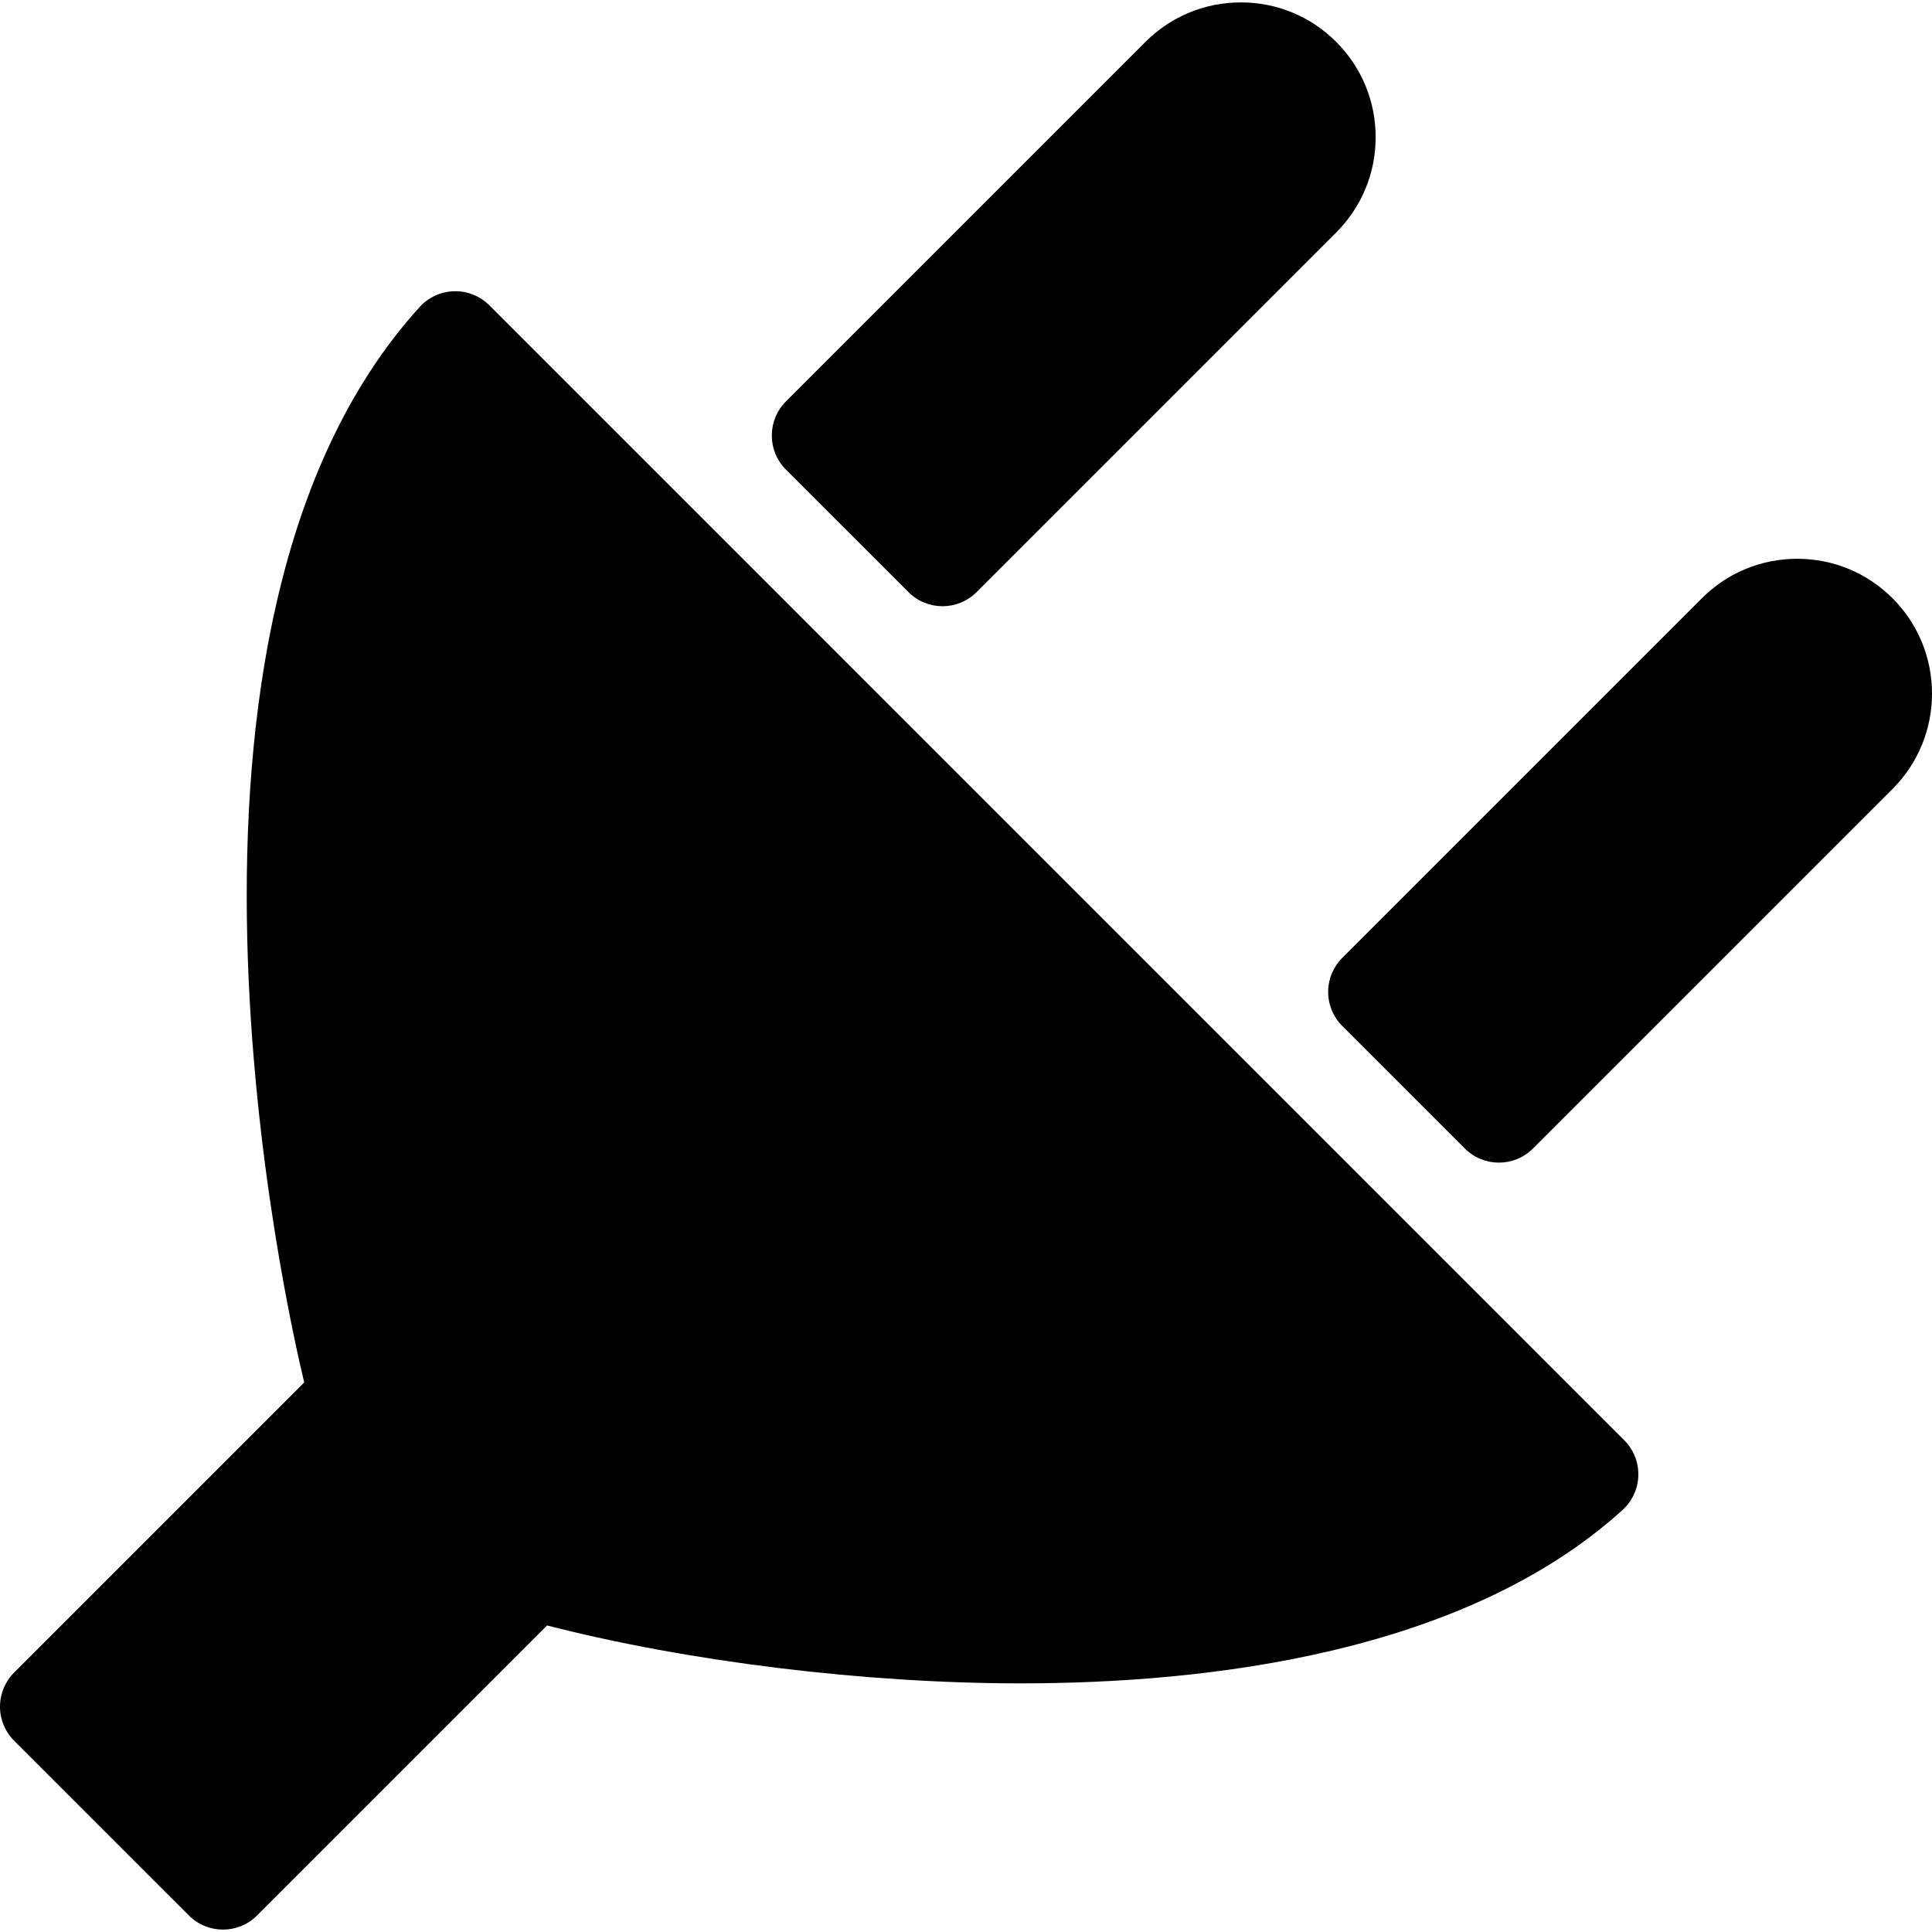
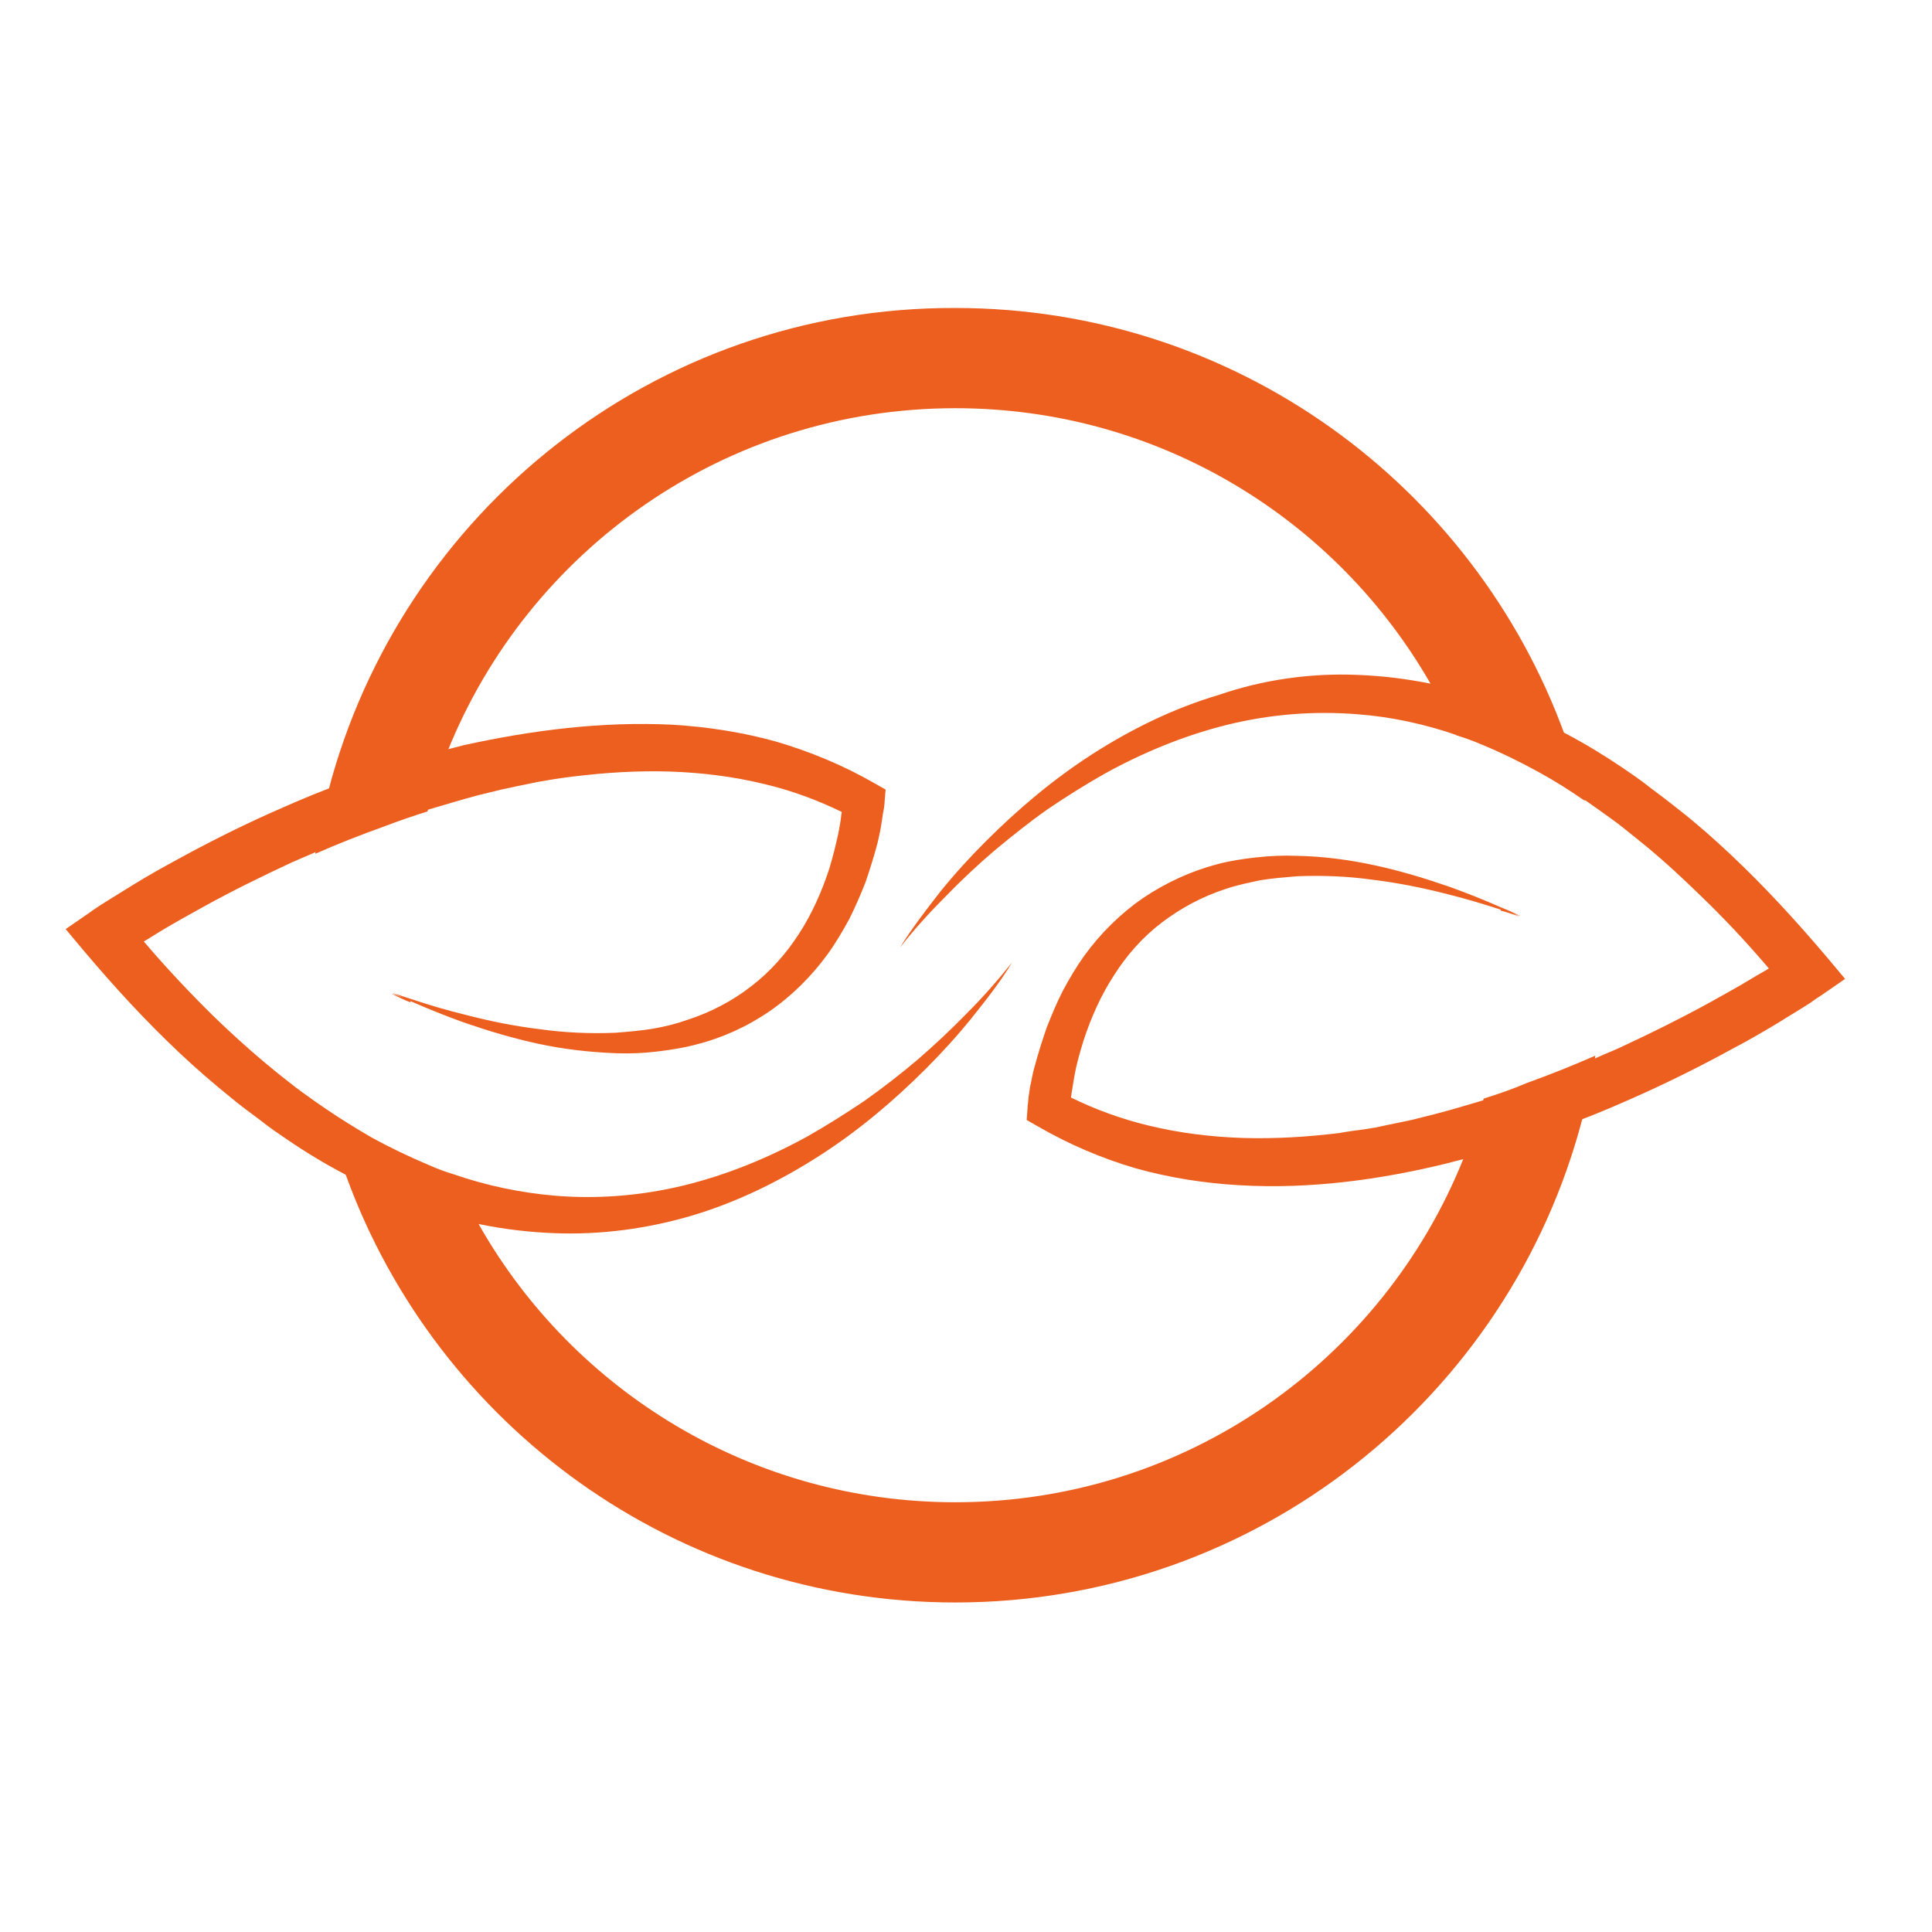
- <svg xmlns="http://www.w3.org/2000/svg" version="1.1" id="Capa_1" x="0px" y="0px" width="99.012px" height="99.012px" viewBox="0 0 99.012 99.012" style="enable-background:new 0 0 99.012 99.012;" xml:space="preserve">
-   <g>
-     <g>
-       <path d="M25.08,15.648c-0.478-0.478-1.135-0.742-1.805-0.723c-0.675,0.017-1.314,0.309-1.768,0.808    c-14.829,16.325-6.762,51.623-5.916,55.115L0.723,85.717C0.26,86.18,0,86.808,0,87.463c0,0.654,0.26,1.283,0.723,1.746    l8.958,8.957c0.482,0.48,1.114,0.723,1.746,0.723c0.631,0,1.264-0.24,1.745-0.723l14.865-14.864    c7.237,1.859,16.289,2.968,24.28,2.968c9.599,0,22.739-1.543,30.836-8.886c0.5-0.454,0.793-1.093,0.809-1.769    c0.018-0.676-0.245-1.328-0.723-1.805L25.08,15.648z" />
-       <path d="M46.557,30.345c0.482,0.482,1.114,0.723,1.746,0.723c0.632,0,1.264-0.241,1.746-0.724l18.428-18.428    c1.305-1.305,2.023-3.04,2.023-4.885c0-1.846-0.719-3.582-2.023-4.886c-1.305-1.305-3.039-2.022-4.885-2.022    c-1.845,0-3.581,0.718-4.887,2.022L40.277,20.574c-0.964,0.964-0.964,2.527,0,3.492L46.557,30.345z" />
-       <path d="M96.99,30.661c-1.305-1.305-3.039-2.024-4.885-2.024c-1.847,0-3.582,0.718-4.886,2.023L68.79,49.089    c-0.464,0.463-0.724,1.091-0.724,1.746s0.26,1.282,0.724,1.746l6.28,6.278c0.481,0.482,1.113,0.724,1.746,0.724    c0.631,0,1.264-0.241,1.746-0.724l18.43-18.429C99.686,37.735,99.686,33.353,96.99,30.661z" />
+ <svg xmlns="http://www.w3.org/2000/svg" width="74.25pt" height="74.25pt" viewBox="0 0 74.25 74.25" version="1.2">
+   <defs>
+     <clipPath id="clip1">
+       <path d="M 2.266 27 L 39 27 L 39 48 L 2.266 48 Z M 2.266 27 " />
+     </clipPath>
+     <clipPath id="clip2">
+       <path d="M 12 11.609 L 62 11.609 L 62 62 L 12 62 Z M 12 11.609 " />
+     </clipPath>
+   </defs>
+   <g id="surface1">
+     <path style=" stroke:none;fill-rule:nonzero;fill:rgb(92.94%,37.25%,11.76%);fill-opacity:1;" d="M 52.176 25.938 C 53.133 25.973 54.07 26.09 55.012 26.281 C 55.871 26.453 56.715 26.703 57.539 27.008 C 58.402 27.316 59.227 27.699 60.031 28.121 C 60.066 28.141 60.105 28.16 60.145 28.176 C 60.91 28.578 61.637 29.02 62.348 29.5 L 62.902 29.883 C 63.094 30.016 63.266 30.152 63.438 30.285 C 63.805 30.555 64.148 30.82 64.512 31.109 C 65.223 31.664 65.891 32.258 66.543 32.871 C 67.844 34.098 69.051 35.418 70.203 36.777 L 70.91 37.621 L 69.992 38.254 C 69.836 38.352 69.703 38.445 69.57 38.543 L 69.148 38.809 C 68.859 38.98 68.594 39.152 68.305 39.328 C 67.73 39.672 67.176 39.996 66.582 40.305 C 65.43 40.938 64.242 41.531 63.055 42.066 C 62.328 42.391 61.582 42.719 60.832 43.004 C 60.355 43.195 59.875 43.387 59.398 43.559 C 58.363 43.926 57.328 44.25 56.273 44.539 C 56.043 44.594 55.836 44.652 55.605 44.711 C 53.02 45.344 50.336 45.707 47.652 45.551 C 46.312 45.477 44.953 45.266 43.652 44.902 C 42.348 44.52 41.082 43.98 39.895 43.293 L 39.457 43.043 L 39.492 42.562 C 39.492 42.469 39.512 42.41 39.512 42.352 L 39.531 42.145 C 39.551 42.008 39.57 41.875 39.59 41.758 C 39.648 41.512 39.684 41.242 39.762 40.992 C 39.895 40.496 40.051 39.996 40.223 39.5 C 40.414 39.02 40.605 38.543 40.855 38.062 C 41.102 37.602 41.371 37.145 41.676 36.723 C 42.289 35.879 43.059 35.113 43.918 34.52 C 44.801 33.926 45.758 33.484 46.773 33.215 C 47.27 33.082 47.789 33.004 48.305 32.949 C 48.824 32.891 49.32 32.871 49.84 32.891 C 50.852 32.91 51.848 33.043 52.828 33.254 C 53.805 33.465 54.762 33.754 55.699 34.078 C 56.391 34.328 57.059 34.594 57.711 34.883 C 57.961 34.977 58.191 35.094 58.438 35.207 C 58.211 35.133 57.961 35.055 57.73 34.977 C 57.039 34.75 56.332 34.539 55.625 34.363 C 54.664 34.117 53.707 33.926 52.75 33.809 C 51.793 33.676 50.816 33.637 49.855 33.676 C 49.379 33.715 48.898 33.754 48.441 33.828 C 47.98 33.926 47.52 34.02 47.078 34.172 C 46.199 34.461 45.375 34.902 44.648 35.457 C 43.918 36.012 43.305 36.703 42.809 37.488 C 42.309 38.254 41.926 39.117 41.641 39.996 C 41.504 40.438 41.371 40.898 41.293 41.34 C 41.258 41.566 41.219 41.797 41.18 42.027 C 41.18 42.086 41.16 42.125 41.16 42.18 C 42.098 42.641 43.094 43.004 44.129 43.254 C 45.316 43.543 46.543 43.695 47.77 43.734 C 49.016 43.77 50.242 43.695 51.484 43.543 C 51.793 43.484 52.098 43.445 52.406 43.406 L 52.863 43.332 L 53.324 43.234 C 53.633 43.176 53.938 43.102 54.242 43.043 C 54.551 42.965 54.855 42.891 55.164 42.812 C 55.816 42.641 56.465 42.449 57.098 42.258 C 57.652 42.086 58.211 41.895 58.766 41.684 C 59.645 41.355 60.527 41.012 61.41 40.629 C 61.695 40.496 62.004 40.379 62.289 40.246 C 63.438 39.711 64.57 39.152 65.68 38.543 C 66.234 38.234 66.793 37.93 67.328 37.602 C 67.539 37.469 67.77 37.355 67.98 37.219 C 67.117 36.203 66.219 35.246 65.258 34.328 C 64.645 33.734 64.031 33.16 63.383 32.621 C 63.055 32.355 62.73 32.086 62.387 31.816 C 62.059 31.551 61.715 31.32 61.371 31.07 C 61.234 30.973 61.121 30.898 60.988 30.801 C 60.434 30.418 59.836 30.055 59.242 29.711 C 58.516 29.309 57.75 28.945 56.984 28.617 C 56.676 28.484 56.371 28.371 56.043 28.273 C 54.781 27.832 53.477 27.547 52.156 27.449 C 50.488 27.316 48.824 27.449 47.176 27.852 C 45.547 28.254 43.957 28.906 42.461 29.73 C 41.715 30.152 40.988 30.609 40.277 31.09 C 39.57 31.586 38.898 32.125 38.23 32.68 C 37.578 33.234 36.945 33.828 36.332 34.461 C 35.719 35.074 35.125 35.727 34.59 36.414 C 35.051 35.668 35.586 34.977 36.121 34.289 C 36.676 33.598 37.27 32.949 37.883 32.336 C 39.129 31.09 40.488 29.941 41.984 28.98 C 43.477 28.023 45.105 27.219 46.852 26.703 C 48.516 26.129 50.355 25.859 52.176 25.938 Z M 52.176 25.938 " />
+     <g clip-path="url(#clip1)" clip-rule="nonzero">
+       <path style=" stroke:none;fill-rule:nonzero;fill:rgb(92.94%,37.25%,11.76%);fill-opacity:1;" d="M 25.836 27.852 C 27.176 27.93 28.535 28.141 29.84 28.504 C 31.141 28.887 32.426 29.422 33.594 30.094 L 34.035 30.344 L 33.996 30.82 C 33.996 30.918 33.977 30.973 33.977 31.031 L 33.938 31.242 C 33.918 31.375 33.898 31.512 33.879 31.625 C 33.844 31.875 33.785 32.145 33.727 32.391 C 33.594 32.891 33.441 33.387 33.27 33.887 C 33.078 34.383 32.867 34.863 32.637 35.324 C 32.387 35.781 32.117 36.242 31.812 36.664 C 31.199 37.508 30.434 38.273 29.57 38.867 C 28.707 39.461 27.73 39.902 26.715 40.152 C 26.219 40.285 25.699 40.359 25.203 40.418 C 24.688 40.477 24.188 40.496 23.672 40.477 C 22.656 40.438 21.66 40.324 20.684 40.113 C 19.703 39.902 18.746 39.613 17.809 39.289 C 17.117 39.039 16.449 38.77 15.797 38.484 C 15.547 38.367 15.316 38.273 15.07 38.156 C 15.316 38.234 15.547 38.312 15.777 38.387 C 16.469 38.617 17.176 38.828 17.887 39 C 18.844 39.25 19.801 39.441 20.758 39.555 C 21.715 39.691 22.695 39.73 23.652 39.691 C 24.129 39.652 24.609 39.613 25.07 39.539 C 25.527 39.461 25.988 39.348 26.43 39.191 C 27.309 38.906 28.152 38.465 28.863 37.91 C 29.59 37.355 30.203 36.664 30.699 35.898 C 31.199 35.133 31.582 34.27 31.871 33.387 C 32.004 32.949 32.117 32.488 32.215 32.047 C 32.254 31.816 32.309 31.586 32.328 31.359 C 32.328 31.301 32.348 31.262 32.348 31.203 C 31.41 30.746 30.414 30.379 29.379 30.133 C 28.191 29.844 26.965 29.691 25.738 29.652 C 24.512 29.613 23.27 29.691 22.023 29.844 C 21.715 29.883 21.41 29.922 21.102 29.977 L 20.645 30.055 L 20.184 30.152 C 19.879 30.207 19.57 30.285 19.266 30.344 C 18.957 30.418 18.652 30.496 18.344 30.57 C 17.695 30.746 17.062 30.938 16.41 31.129 C 15.855 31.32 15.301 31.512 14.742 31.703 C 13.863 32.027 12.98 32.371 12.102 32.758 C 11.812 32.891 11.523 33.004 11.219 33.141 C 10.07 33.676 8.938 34.23 7.828 34.844 C 7.273 35.152 6.719 35.457 6.18 35.781 C 5.969 35.918 5.738 36.051 5.527 36.184 C 6.391 37.199 7.293 38.156 8.23 39.078 C 8.844 39.672 9.477 40.246 10.109 40.781 C 10.434 41.051 10.758 41.32 11.105 41.586 C 11.43 41.855 11.773 42.086 12.117 42.336 C 12.254 42.43 12.367 42.508 12.504 42.602 C 13.059 42.984 13.652 43.348 14.246 43.695 C 14.973 44.098 15.738 44.461 16.504 44.785 C 16.812 44.922 17.117 45.035 17.445 45.133 C 18.707 45.57 20.012 45.84 21.332 45.953 C 22.98 46.09 24.668 45.953 26.312 45.551 C 27.941 45.148 29.531 44.5 31.027 43.676 C 31.773 43.254 32.5 42.793 33.211 42.316 C 33.918 41.816 34.609 41.281 35.262 40.727 C 35.91 40.168 36.543 39.574 37.156 38.945 C 37.77 38.332 38.344 37.68 38.898 36.988 C 38.441 37.738 37.902 38.426 37.348 39.117 C 36.793 39.805 36.199 40.457 35.586 41.07 C 34.34 42.316 32.98 43.465 31.484 44.422 C 29.992 45.379 28.363 46.184 26.641 46.703 C 24.914 47.219 23.078 47.469 21.258 47.391 C 20.297 47.352 19.359 47.238 18.422 47.047 C 17.559 46.875 16.715 46.625 15.895 46.32 C 15.031 46.012 14.207 45.629 13.402 45.207 C 13.363 45.188 13.324 45.168 13.289 45.148 C 12.52 44.746 11.793 44.309 11.086 43.828 L 10.527 43.445 C 10.336 43.312 10.164 43.176 9.992 43.043 C 9.629 42.773 9.266 42.508 8.918 42.219 C 8.23 41.664 7.539 41.07 6.891 40.457 C 5.586 39.23 4.379 37.91 3.23 36.551 L 2.523 35.707 L 3.441 35.074 C 3.594 34.957 3.727 34.883 3.863 34.785 L 4.285 34.52 C 4.57 34.348 4.84 34.172 5.125 34 C 5.684 33.656 6.258 33.332 6.832 33.023 C 7.98 32.391 9.168 31.797 10.355 31.262 C 11.086 30.938 11.832 30.609 12.578 30.324 C 13.059 30.133 13.535 29.961 14.016 29.785 C 15.051 29.422 16.086 29.098 17.156 28.809 C 17.387 28.754 17.598 28.695 17.828 28.637 C 20.453 28.062 23.133 27.719 25.836 27.852 Z M 25.836 27.852 " />
+     </g>
+     <g clip-path="url(#clip2)" clip-rule="nonzero">
+       <path style=" stroke:none;fill-rule:nonzero;fill:rgb(92.94%,37.25%,11.76%);fill-opacity:1;" d="M 15.777 38.523 C 15.777 38.484 15.777 38.465 15.777 38.426 C 15.527 38.352 15.301 38.273 15.07 38.195 C 15.281 38.312 15.527 38.426 15.777 38.523 Z M 12.617 30.398 C 12.406 31.184 12.234 31.988 12.117 32.812 C 12.98 32.43 13.863 32.086 14.762 31.762 C 15.316 31.551 15.875 31.359 16.43 31.184 C 16.641 30.398 16.906 29.633 17.195 28.887 C 20.297 21.148 27.867 15.688 36.715 15.688 C 44.551 15.688 51.371 19.961 54.992 26.301 C 55.355 26.934 55.68 27.582 55.969 28.254 C 56.273 28.352 56.602 28.465 56.906 28.598 C 57.672 28.906 58.438 29.289 59.168 29.691 C 59.762 30.016 60.336 30.379 60.91 30.781 C 60.699 29.902 60.434 29.039 60.125 28.215 C 56.641 18.656 47.48 11.836 36.715 11.836 C 25.145 11.797 15.414 19.691 12.617 30.398 Z M 58.402 35.227 C 58.172 35.113 57.922 34.996 57.672 34.902 C 57.672 34.941 57.672 34.961 57.672 34.996 C 57.922 35.055 58.172 35.152 58.402 35.227 Z M 15.758 38.426 C 15.508 38.352 15.281 38.273 15.051 38.195 C 15.301 38.312 15.527 38.426 15.777 38.523 C 15.777 38.504 15.758 38.465 15.758 38.426 Z M 57.023 42.219 C 56.812 43.004 56.543 43.77 56.238 44.539 C 53.133 52.277 45.566 57.734 36.715 57.734 C 28.898 57.734 22.062 53.465 18.441 47.125 C 18.078 46.492 17.75 45.84 17.465 45.168 C 17.156 45.074 16.832 44.957 16.523 44.824 C 15.758 44.52 14.992 44.137 14.266 43.734 C 13.672 43.406 13.078 43.043 12.52 42.641 C 12.73 43.523 13 44.383 13.309 45.207 C 16.793 54.766 25.949 61.586 36.715 61.586 C 48.285 61.586 58.02 53.695 60.816 42.984 C 61.027 42.199 61.199 41.395 61.312 40.57 C 60.434 40.953 59.57 41.301 58.668 41.625 C 58.133 41.855 57.578 42.047 57.023 42.219 Z M 15.777 38.523 C 15.777 38.484 15.777 38.465 15.777 38.426 C 15.527 38.352 15.301 38.273 15.07 38.195 C 15.281 38.312 15.527 38.426 15.777 38.523 Z M 15.777 38.523 " />
    </g>
  </g>
-   <g>
- </g>
-   <g>
- </g>
-   <g>
- </g>
-   <g>
- </g>
-   <g>
- </g>
-   <g>
- </g>
-   <g>
- </g>
-   <g>
- </g>
-   <g>
- </g>
-   <g>
- </g>
-   <g>
- </g>
-   <g>
- </g>
-   <g>
- </g>
-   <g>
- </g>
-   <g>
- </g>
</svg>
